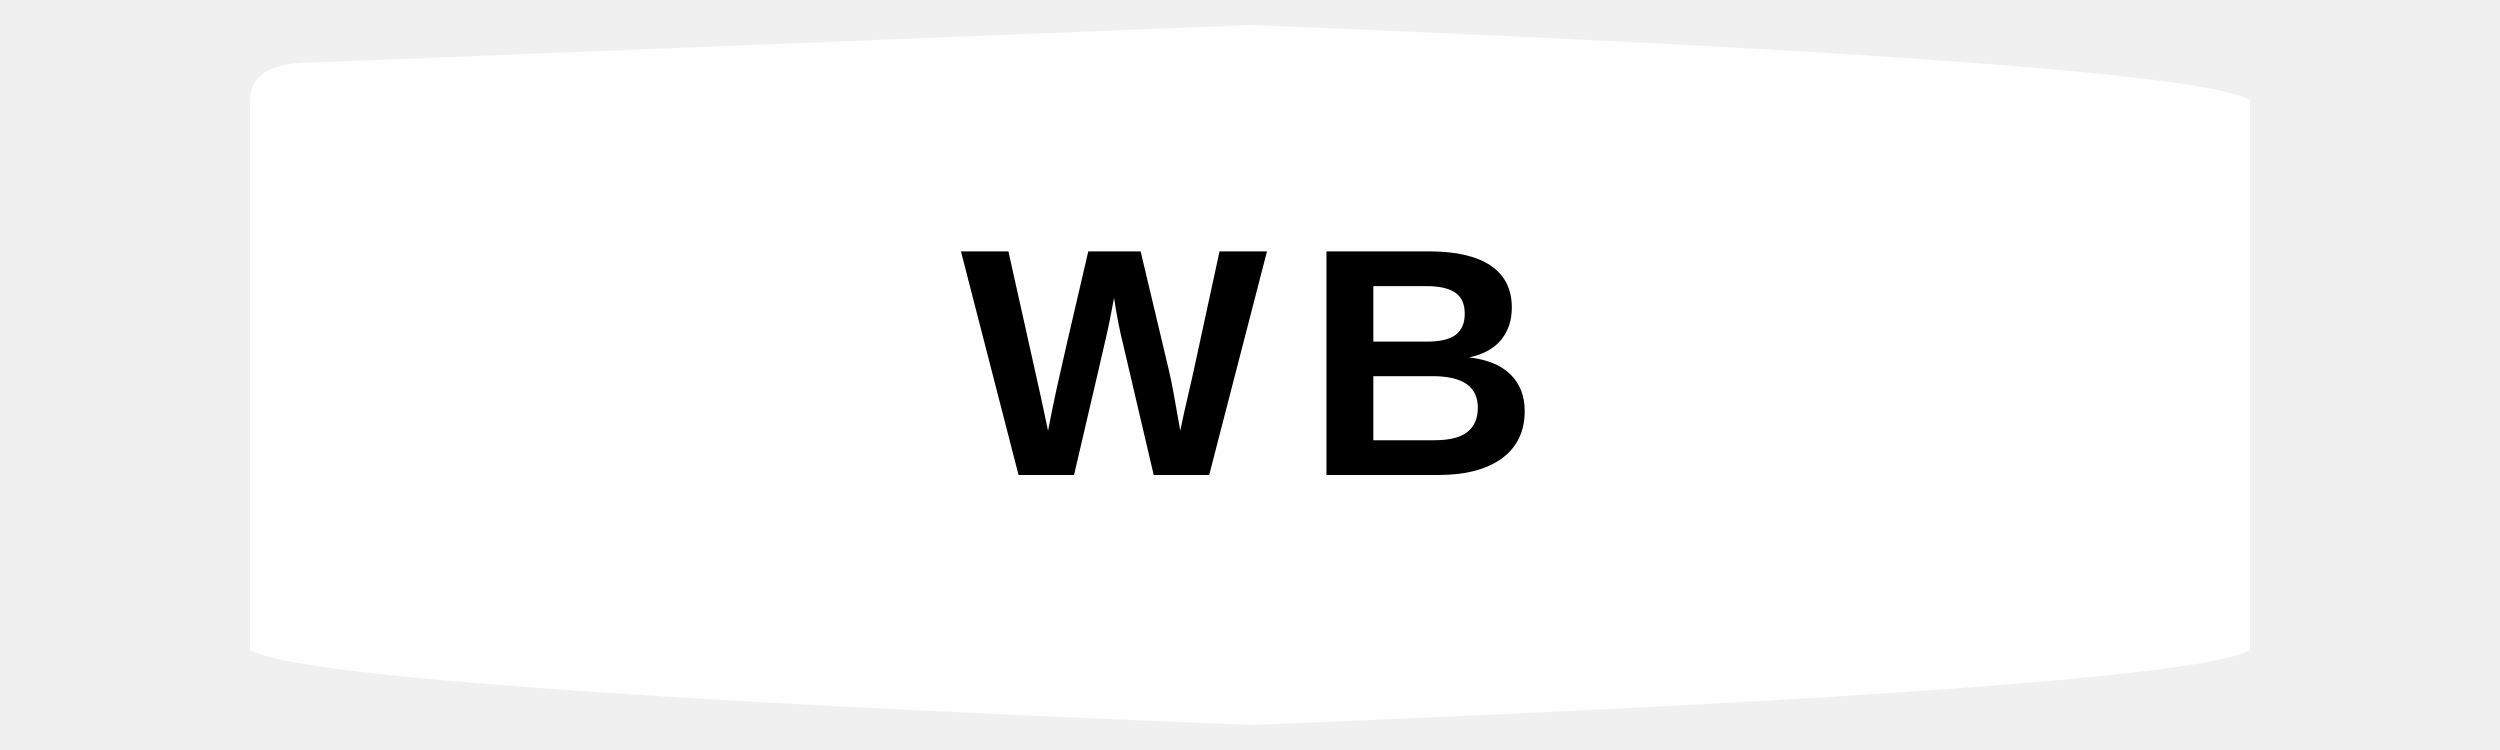
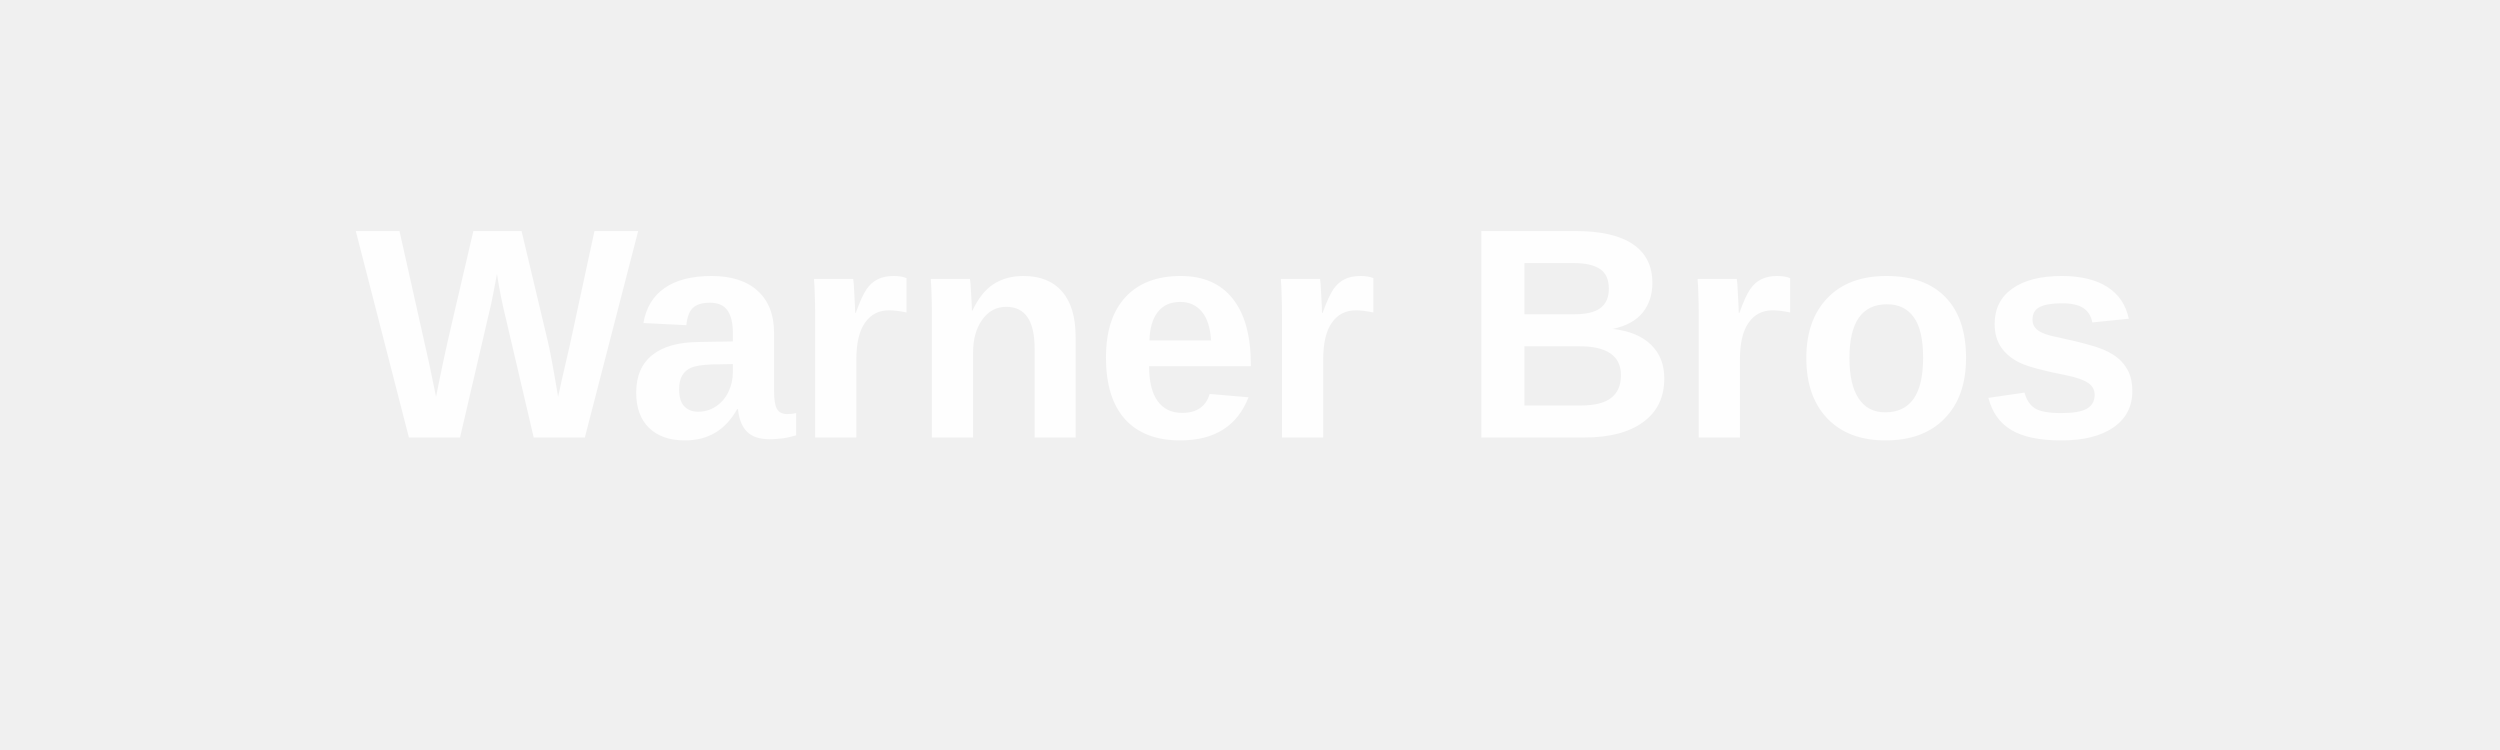
- <svg xmlns="http://www.w3.org/2000/svg" viewBox="0 0 200 60" fill="#FFFFFF">
-   <path d="M20 8 Q20 5 25 5 L100 2 Q175 5 180 8 L180 52 Q175 55 100 58 Q25 55 20 52 Z" fill="#FFFFFF" opacity="0.9" />
-   <text x="100" y="38" font-family="Arial, Helvetica, sans-serif" font-size="26" font-weight="900" fill="#000000" text-anchor="middle" letter-spacing="3">WB</text>
+ <svg xmlns="http://www.w3.org/2000/svg" viewBox="0 0 200 60">
+   <text x="100" y="35" font-family="Arial, sans-serif" font-size="24" font-weight="bold" fill="#FFFFFF" text-anchor="middle" opacity="0.9">Warner Bros</text>
</svg>
